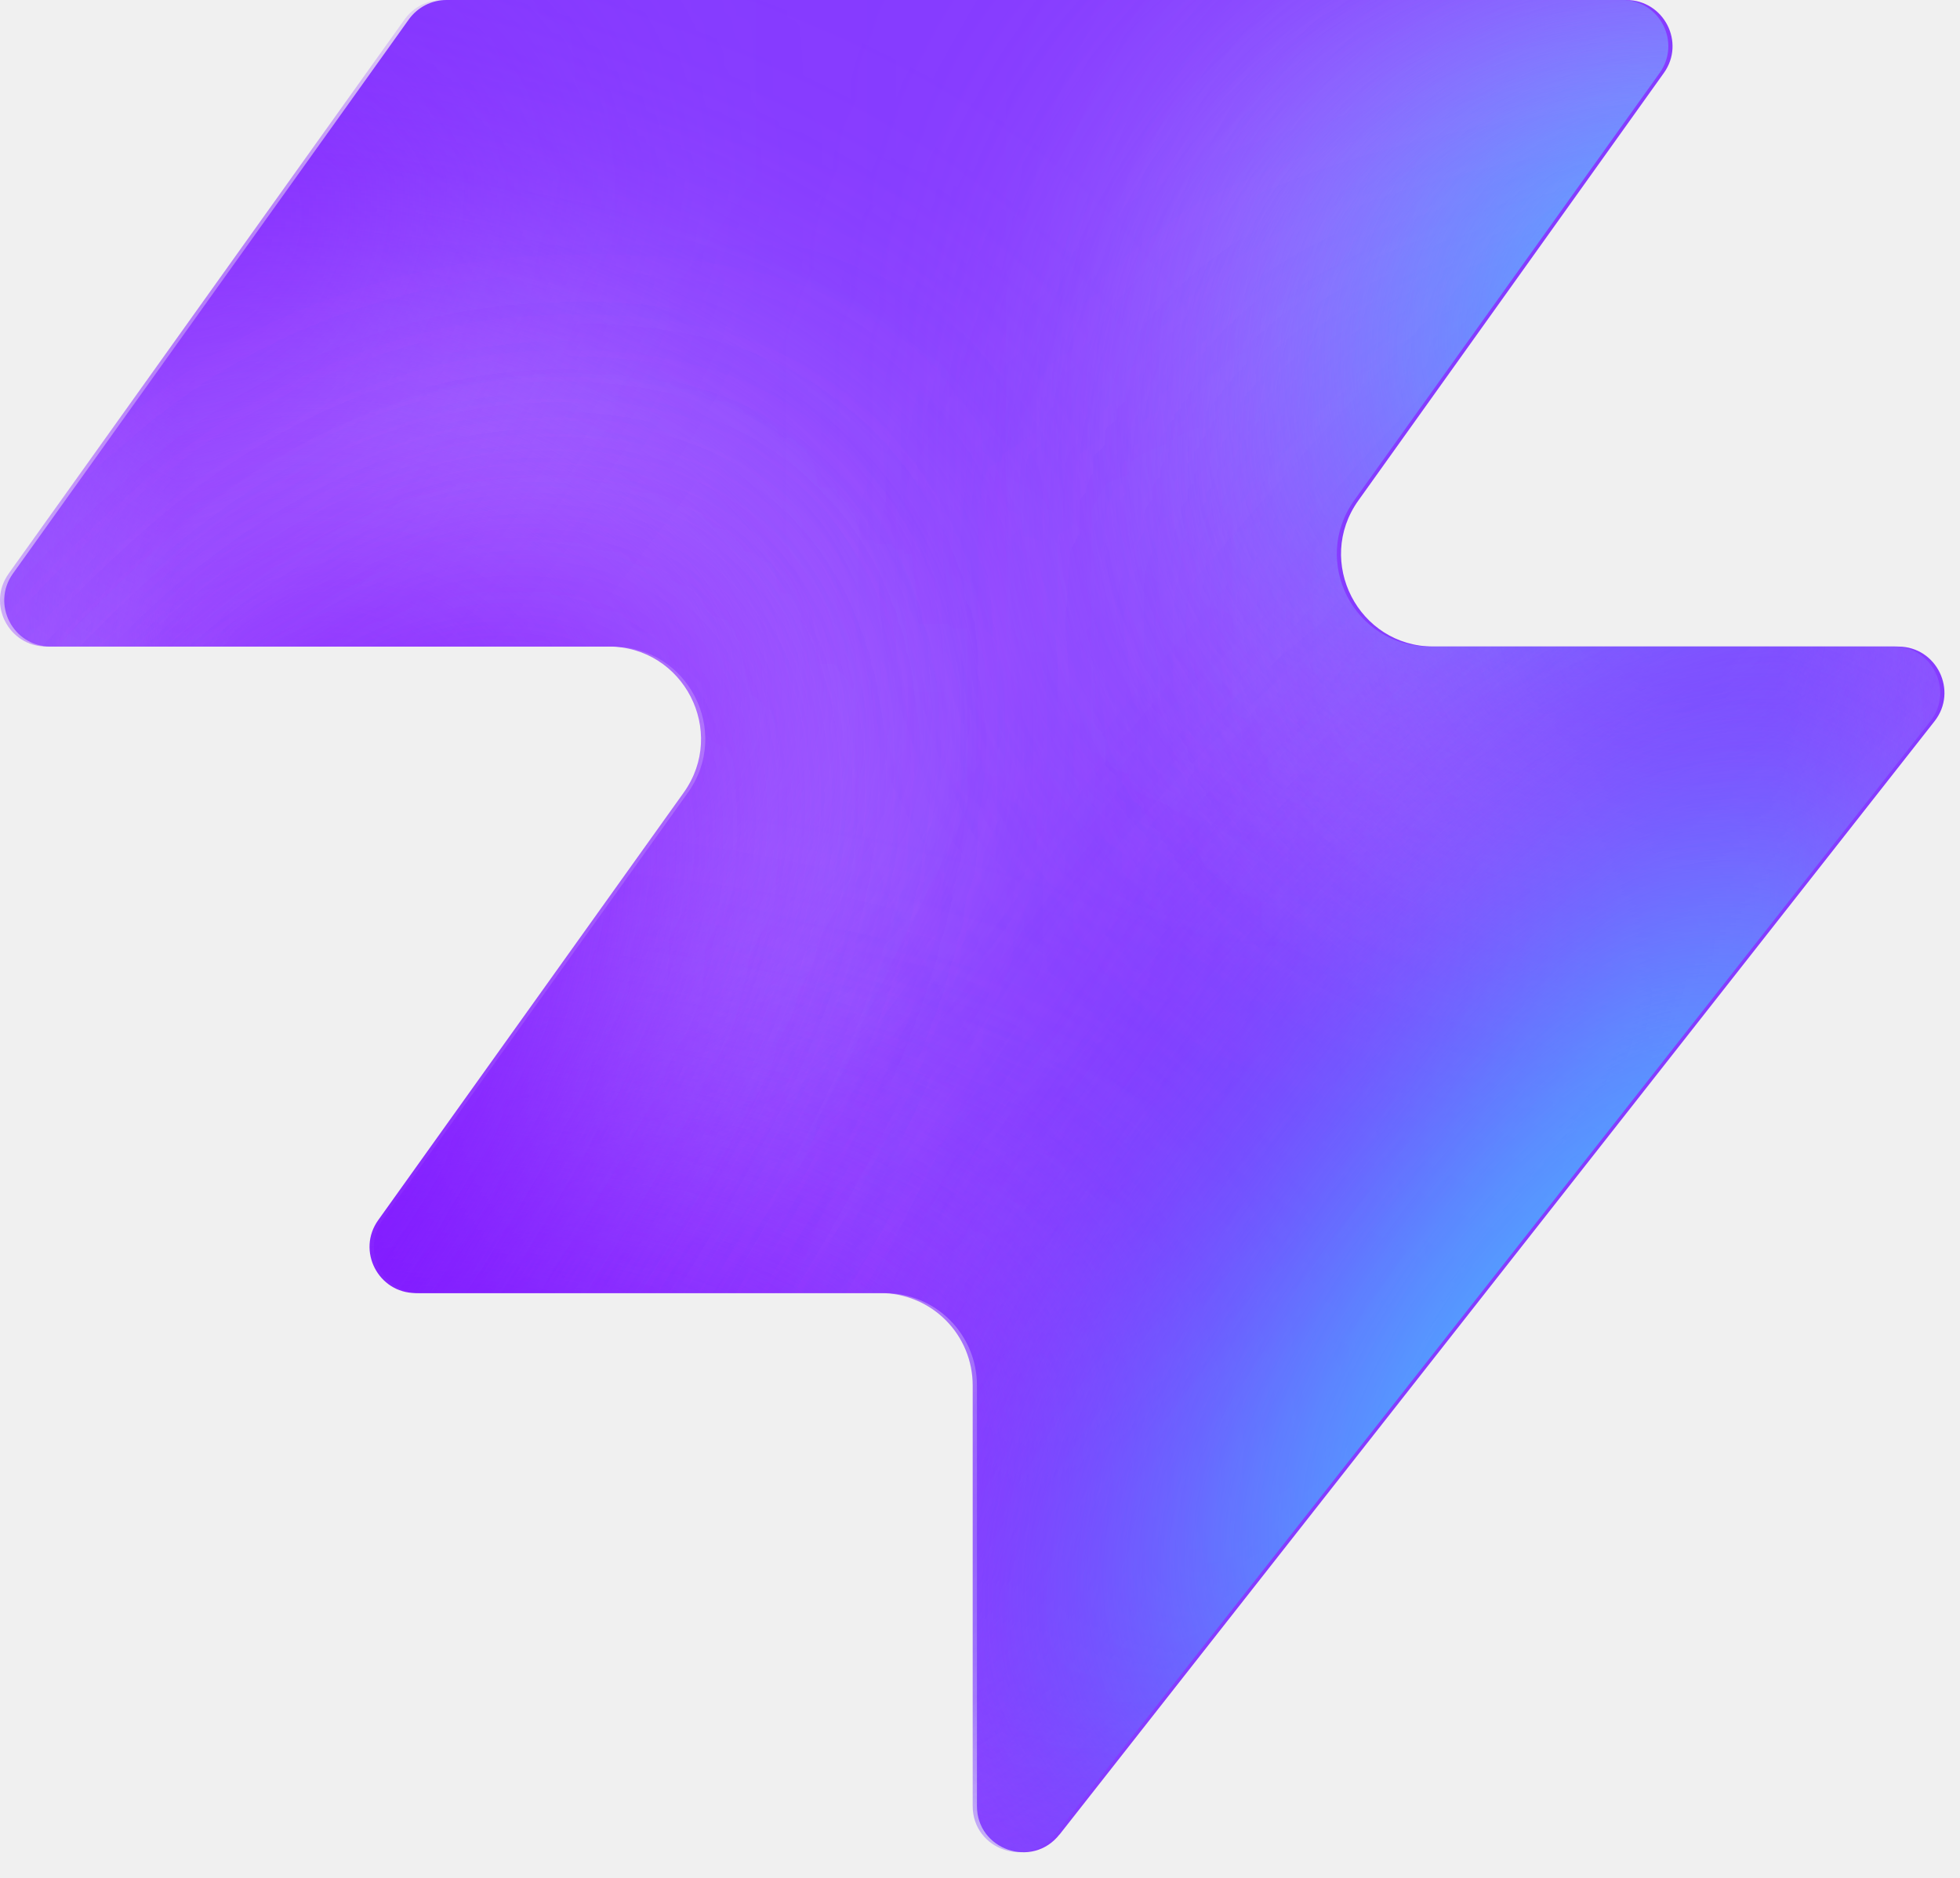
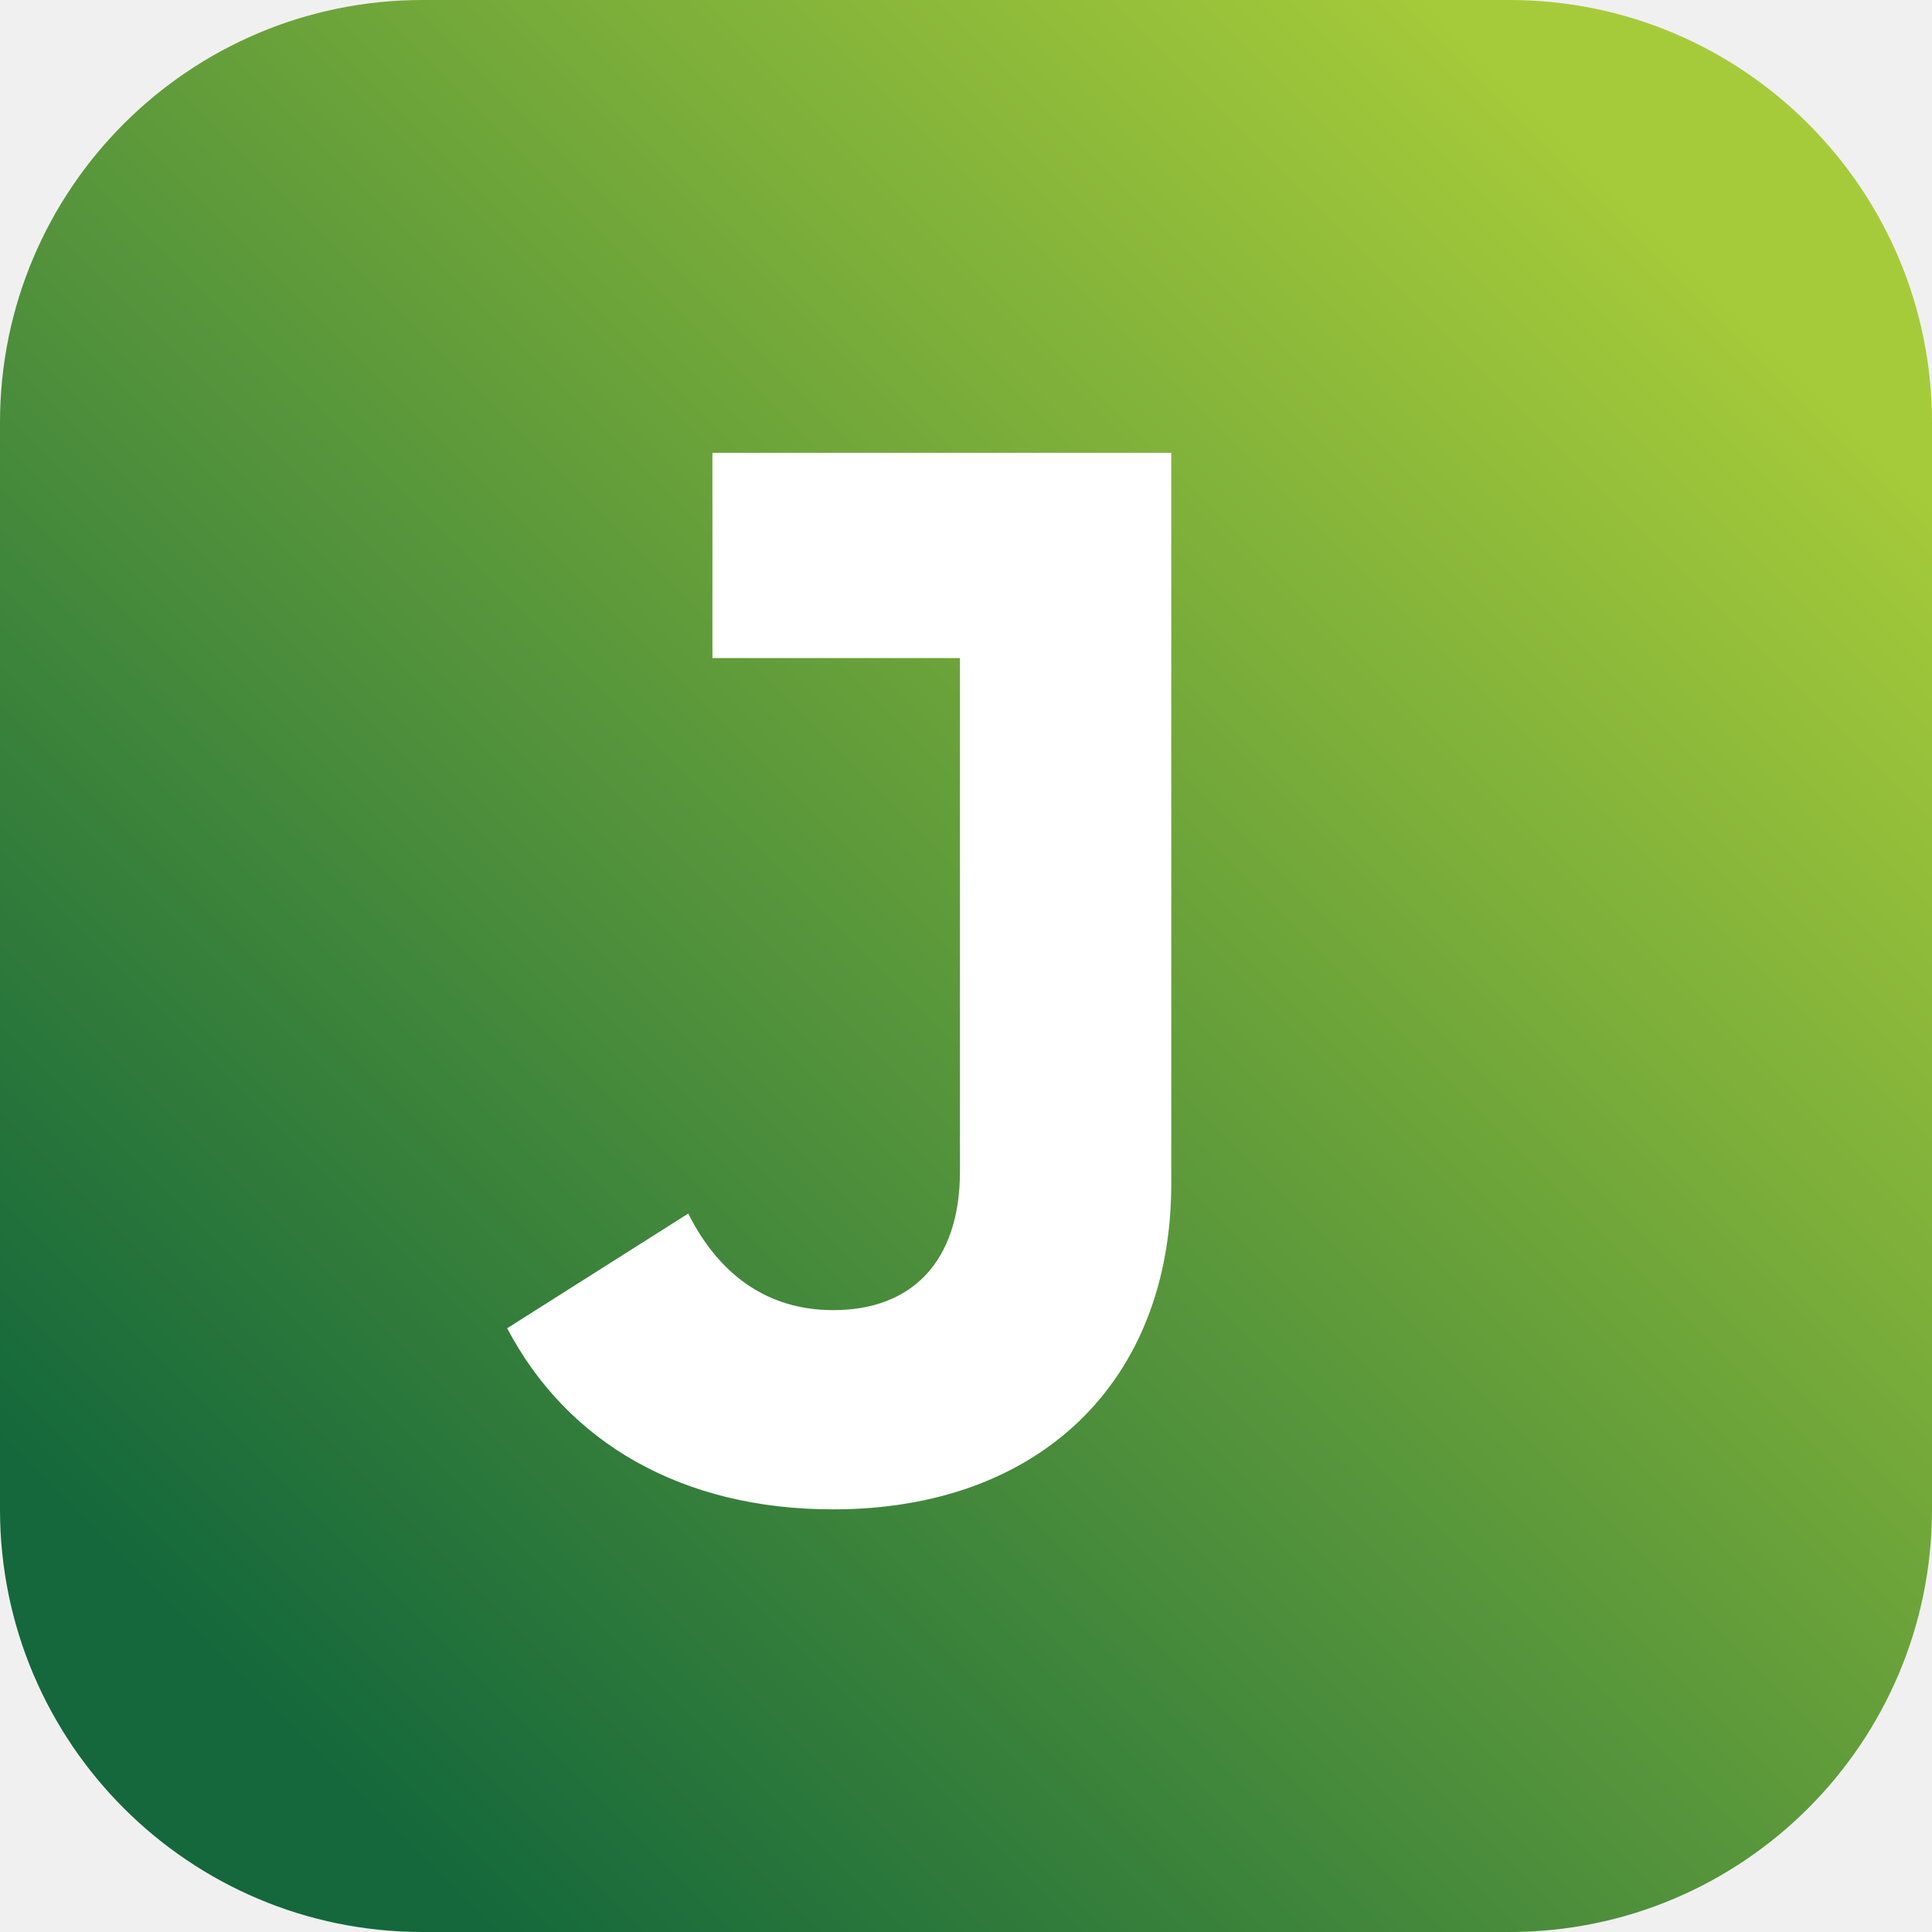
- <svg xmlns="http://www.w3.org/2000/svg" width="48" height="46" fill="none" viewBox="0 0 48 46">
-   <path fill="#863bff" d="M25.946 44.938c-.664.845-2.021.375-2.021-.698V33.937a2.26 2.26 0 0 0-2.262-2.262H10.287c-.92 0-1.456-1.04-.92-1.788l7.48-10.471c1.07-1.497 0-3.578-1.842-3.578H1.237c-.92 0-1.456-1.04-.92-1.788L10.013.474c.214-.297.556-.474.92-.474h28.894c.92 0 1.456 1.04.92 1.788l-7.48 10.471c-1.07 1.498 0 3.579 1.842 3.579h11.377c.943 0 1.473 1.088.89 1.83L25.947 44.94z" style="fill:#863bff;fill:color(display-p3 .525 .23 1);fill-opacity:1" />
-   <mask id="a" width="48" height="46" x="0" y="0" maskUnits="userSpaceOnUse" style="mask-type:alpha">
-     <path fill="#000" d="M25.842 44.938c-.664.844-2.021.375-2.021-.698V33.937a2.26 2.26 0 0 0-2.262-2.262H10.183c-.92 0-1.456-1.04-.92-1.788l7.48-10.471c1.07-1.498 0-3.579-1.842-3.579H1.133c-.92 0-1.456-1.04-.92-1.787L9.91.473c.214-.297.556-.474.92-.474h28.894c.92 0 1.456 1.04.92 1.788l-7.48 10.471c-1.07 1.498 0 3.578 1.842 3.578h11.377c.943 0 1.473 1.088.89 1.832L25.843 44.94z" style="fill:#000;fill-opacity:1" />
-   </mask>
-   <g mask="url(#a)">
-     <g filter="url(#b)">
-       <ellipse cx="5.508" cy="14.704" fill="#ede6ff" rx="5.508" ry="14.704" style="fill:#ede6ff;fill:color(display-p3 .927 .903 1);fill-opacity:1" transform="matrix(.00324 1 1 -.00324 -4.47 31.516)" />
-     </g>
-     <g filter="url(#c)">
-       <ellipse cx="10.399" cy="29.851" fill="#ede6ff" rx="10.399" ry="29.851" style="fill:#ede6ff;fill:color(display-p3 .927 .903 1);fill-opacity:1" transform="matrix(.00324 1 1 -.00324 -39.328 7.883)" />
-     </g>
-     <g filter="url(#d)">
-       <ellipse cx="5.508" cy="30.487" fill="#7e14ff" rx="5.508" ry="30.487" style="fill:#7e14ff;fill:color(display-p3 .492 .077 1);fill-opacity:1" transform="rotate(89.814 -25.913 -14.639)scale(1 -1)" />
-     </g>
-     <g filter="url(#e)">
-       <ellipse cx="5.508" cy="30.599" fill="#7e14ff" rx="5.508" ry="30.599" style="fill:#7e14ff;fill:color(display-p3 .492 .077 1);fill-opacity:1" transform="rotate(89.814 -32.644 -3.334)scale(1 -1)" />
-     </g>
-     <g filter="url(#f)">
-       <ellipse cx="5.508" cy="30.599" fill="#7e14ff" rx="5.508" ry="30.599" style="fill:#7e14ff;fill:color(display-p3 .492 .077 1);fill-opacity:1" transform="matrix(.00324 1 1 -.00324 -34.34 30.47)" />
-     </g>
-     <g filter="url(#g)">
-       <ellipse cx="14.072" cy="22.078" fill="#ede6ff" rx="14.072" ry="22.078" style="fill:#ede6ff;fill:color(display-p3 .927 .903 1);fill-opacity:1" transform="rotate(93.35 24.506 48.493)scale(-1 1)" />
-     </g>
-     <g filter="url(#h)">
-       <ellipse cx="3.47" cy="21.501" fill="#7e14ff" rx="3.47" ry="21.501" style="fill:#7e14ff;fill:color(display-p3 .492 .077 1);fill-opacity:1" transform="rotate(89.009 28.708 47.59)scale(-1 1)" />
-     </g>
-     <g filter="url(#i)">
-       <ellipse cx="3.47" cy="21.501" fill="#7e14ff" rx="3.47" ry="21.501" style="fill:#7e14ff;fill:color(display-p3 .492 .077 1);fill-opacity:1" transform="rotate(89.009 28.708 47.59)scale(-1 1)" />
-     </g>
-     <g filter="url(#j)">
-       <ellipse cx=".387" cy="8.972" fill="#7e14ff" rx="4.407" ry="29.108" style="fill:#7e14ff;fill:color(display-p3 .492 .077 1);fill-opacity:1" transform="rotate(39.51 .387 8.972)" />
-     </g>
-     <g filter="url(#k)">
-       <ellipse cx="47.523" cy="-6.092" fill="#7e14ff" rx="4.407" ry="29.108" style="fill:#7e14ff;fill:color(display-p3 .492 .077 1);fill-opacity:1" transform="rotate(37.892 47.523 -6.092)" />
-     </g>
-     <g filter="url(#l)">
-       <ellipse cx="41.412" cy="6.333" fill="#47bfff" rx="5.971" ry="9.665" style="fill:#47bfff;fill:color(display-p3 .28 .748 1);fill-opacity:1" transform="rotate(37.892 41.412 6.333)" />
-     </g>
-     <g filter="url(#m)">
-       <ellipse cx="-1.879" cy="38.332" fill="#7e14ff" rx="4.407" ry="29.108" style="fill:#7e14ff;fill:color(display-p3 .492 .077 1);fill-opacity:1" transform="rotate(37.892 -1.88 38.332)" />
-     </g>
-     <g filter="url(#n)">
-       <ellipse cx="-1.879" cy="38.332" fill="#7e14ff" rx="4.407" ry="29.108" style="fill:#7e14ff;fill:color(display-p3 .492 .077 1);fill-opacity:1" transform="rotate(37.892 -1.88 38.332)" />
-     </g>
-     <g filter="url(#o)">
-       <ellipse cx="35.651" cy="29.907" fill="#7e14ff" rx="4.407" ry="29.108" style="fill:#7e14ff;fill:color(display-p3 .492 .077 1);fill-opacity:1" transform="rotate(37.892 35.651 29.907)" />
-     </g>
-     <g filter="url(#p)">
-       <ellipse cx="38.418" cy="32.4" fill="#47bfff" rx="5.971" ry="15.297" style="fill:#47bfff;fill:color(display-p3 .28 .748 1);fill-opacity:1" transform="rotate(37.892 38.418 32.4)" />
-     </g>
-   </g>
+ <svg xmlns="http://www.w3.org/2000/svg" viewBox="0 0 32 32" role="img" aria-label="Jagad Insurance">
  <defs>
-     <filter id="b" width="60.045" height="41.654" x="-19.77" y="16.149" color-interpolation-filters="sRGB" filterUnits="userSpaceOnUse">
-       <feFlood flood-opacity="0" result="BackgroundImageFix" />
-       <feBlend in="SourceGraphic" in2="BackgroundImageFix" result="shape" />
-       <feGaussianBlur result="effect1_foregroundBlur_2002_17158" stdDeviation="7.659" />
-     </filter>
-     <filter id="c" width="90.34" height="51.437" x="-54.613" y="-7.533" color-interpolation-filters="sRGB" filterUnits="userSpaceOnUse">
-       <feFlood flood-opacity="0" result="BackgroundImageFix" />
-       <feBlend in="SourceGraphic" in2="BackgroundImageFix" result="shape" />
-       <feGaussianBlur result="effect1_foregroundBlur_2002_17158" stdDeviation="7.659" />
-     </filter>
-     <filter id="d" width="79.355" height="29.4" x="-49.64" y="2.03" color-interpolation-filters="sRGB" filterUnits="userSpaceOnUse">
-       <feFlood flood-opacity="0" result="BackgroundImageFix" />
-       <feBlend in="SourceGraphic" in2="BackgroundImageFix" result="shape" />
-       <feGaussianBlur result="effect1_foregroundBlur_2002_17158" stdDeviation="4.596" />
-     </filter>
-     <filter id="e" width="79.579" height="29.4" x="-45.045" y="20.029" color-interpolation-filters="sRGB" filterUnits="userSpaceOnUse">
-       <feFlood flood-opacity="0" result="BackgroundImageFix" />
-       <feBlend in="SourceGraphic" in2="BackgroundImageFix" result="shape" />
-       <feGaussianBlur result="effect1_foregroundBlur_2002_17158" stdDeviation="4.596" />
-     </filter>
-     <filter id="f" width="79.579" height="29.4" x="-43.513" y="21.178" color-interpolation-filters="sRGB" filterUnits="userSpaceOnUse">
-       <feFlood flood-opacity="0" result="BackgroundImageFix" />
-       <feBlend in="SourceGraphic" in2="BackgroundImageFix" result="shape" />
-       <feGaussianBlur result="effect1_foregroundBlur_2002_17158" stdDeviation="4.596" />
-     </filter>
-     <filter id="g" width="74.749" height="58.852" x="15.756" y="-17.901" color-interpolation-filters="sRGB" filterUnits="userSpaceOnUse">
-       <feFlood flood-opacity="0" result="BackgroundImageFix" />
-       <feBlend in="SourceGraphic" in2="BackgroundImageFix" result="shape" />
-       <feGaussianBlur result="effect1_foregroundBlur_2002_17158" stdDeviation="7.659" />
-     </filter>
-     <filter id="h" width="61.377" height="25.362" x="23.548" y="2.284" color-interpolation-filters="sRGB" filterUnits="userSpaceOnUse">
-       <feFlood flood-opacity="0" result="BackgroundImageFix" />
-       <feBlend in="SourceGraphic" in2="BackgroundImageFix" result="shape" />
-       <feGaussianBlur result="effect1_foregroundBlur_2002_17158" stdDeviation="4.596" />
-     </filter>
-     <filter id="i" width="61.377" height="25.362" x="23.548" y="2.284" color-interpolation-filters="sRGB" filterUnits="userSpaceOnUse">
-       <feFlood flood-opacity="0" result="BackgroundImageFix" />
-       <feBlend in="SourceGraphic" in2="BackgroundImageFix" result="shape" />
-       <feGaussianBlur result="effect1_foregroundBlur_2002_17158" stdDeviation="4.596" />
-     </filter>
-     <filter id="j" width="56.045" height="63.649" x="-27.636" y="-22.853" color-interpolation-filters="sRGB" filterUnits="userSpaceOnUse">
-       <feFlood flood-opacity="0" result="BackgroundImageFix" />
-       <feBlend in="SourceGraphic" in2="BackgroundImageFix" result="shape" />
-       <feGaussianBlur result="effect1_foregroundBlur_2002_17158" stdDeviation="4.596" />
-     </filter>
-     <filter id="k" width="54.814" height="64.646" x="20.116" y="-38.415" color-interpolation-filters="sRGB" filterUnits="userSpaceOnUse">
-       <feFlood flood-opacity="0" result="BackgroundImageFix" />
-       <feBlend in="SourceGraphic" in2="BackgroundImageFix" result="shape" />
-       <feGaussianBlur result="effect1_foregroundBlur_2002_17158" stdDeviation="4.596" />
-     </filter>
-     <filter id="l" width="33.541" height="35.313" x="24.641" y="-11.323" color-interpolation-filters="sRGB" filterUnits="userSpaceOnUse">
-       <feFlood flood-opacity="0" result="BackgroundImageFix" />
-       <feBlend in="SourceGraphic" in2="BackgroundImageFix" result="shape" />
-       <feGaussianBlur result="effect1_foregroundBlur_2002_17158" stdDeviation="4.596" />
-     </filter>
-     <filter id="m" width="54.814" height="64.646" x="-29.286" y="6.009" color-interpolation-filters="sRGB" filterUnits="userSpaceOnUse">
-       <feFlood flood-opacity="0" result="BackgroundImageFix" />
-       <feBlend in="SourceGraphic" in2="BackgroundImageFix" result="shape" />
-       <feGaussianBlur result="effect1_foregroundBlur_2002_17158" stdDeviation="4.596" />
-     </filter>
-     <filter id="n" width="54.814" height="64.646" x="-29.286" y="6.009" color-interpolation-filters="sRGB" filterUnits="userSpaceOnUse">
-       <feFlood flood-opacity="0" result="BackgroundImageFix" />
-       <feBlend in="SourceGraphic" in2="BackgroundImageFix" result="shape" />
-       <feGaussianBlur result="effect1_foregroundBlur_2002_17158" stdDeviation="4.596" />
-     </filter>
-     <filter id="o" width="54.814" height="64.646" x="8.244" y="-2.416" color-interpolation-filters="sRGB" filterUnits="userSpaceOnUse">
-       <feFlood flood-opacity="0" result="BackgroundImageFix" />
-       <feBlend in="SourceGraphic" in2="BackgroundImageFix" result="shape" />
-       <feGaussianBlur result="effect1_foregroundBlur_2002_17158" stdDeviation="4.596" />
-     </filter>
-     <filter id="p" width="39.409" height="43.623" x="18.713" y="10.588" color-interpolation-filters="sRGB" filterUnits="userSpaceOnUse">
-       <feFlood flood-opacity="0" result="BackgroundImageFix" />
-       <feBlend in="SourceGraphic" in2="BackgroundImageFix" result="shape" />
-       <feGaussianBlur result="effect1_foregroundBlur_2002_17158" stdDeviation="4.596" />
-     </filter>
+     <linearGradient id="jagad-mark" x1="4" y1="28" x2="28" y2="4" gradientUnits="userSpaceOnUse">
+       <stop offset="0" stop-color="#14683b" />
+       <stop offset="1" stop-color="#a6cb3a" />
+     </linearGradient>
  </defs>
+   <rect width="32" height="32" rx="7" fill="url(#jagad-mark)" />
+   <path d="M19.4 7.5v12.1c0 3.3-2.2 5.4-5.6 5.4-2.5 0-4.4-1.1-5.4-3l3-1.9c.5 1 1.3 1.6 2.4 1.6 1.3 0 2.1-.8 2.1-2.3V10.9h-4.1V7.5z" fill="#ffffff" />
</svg>
